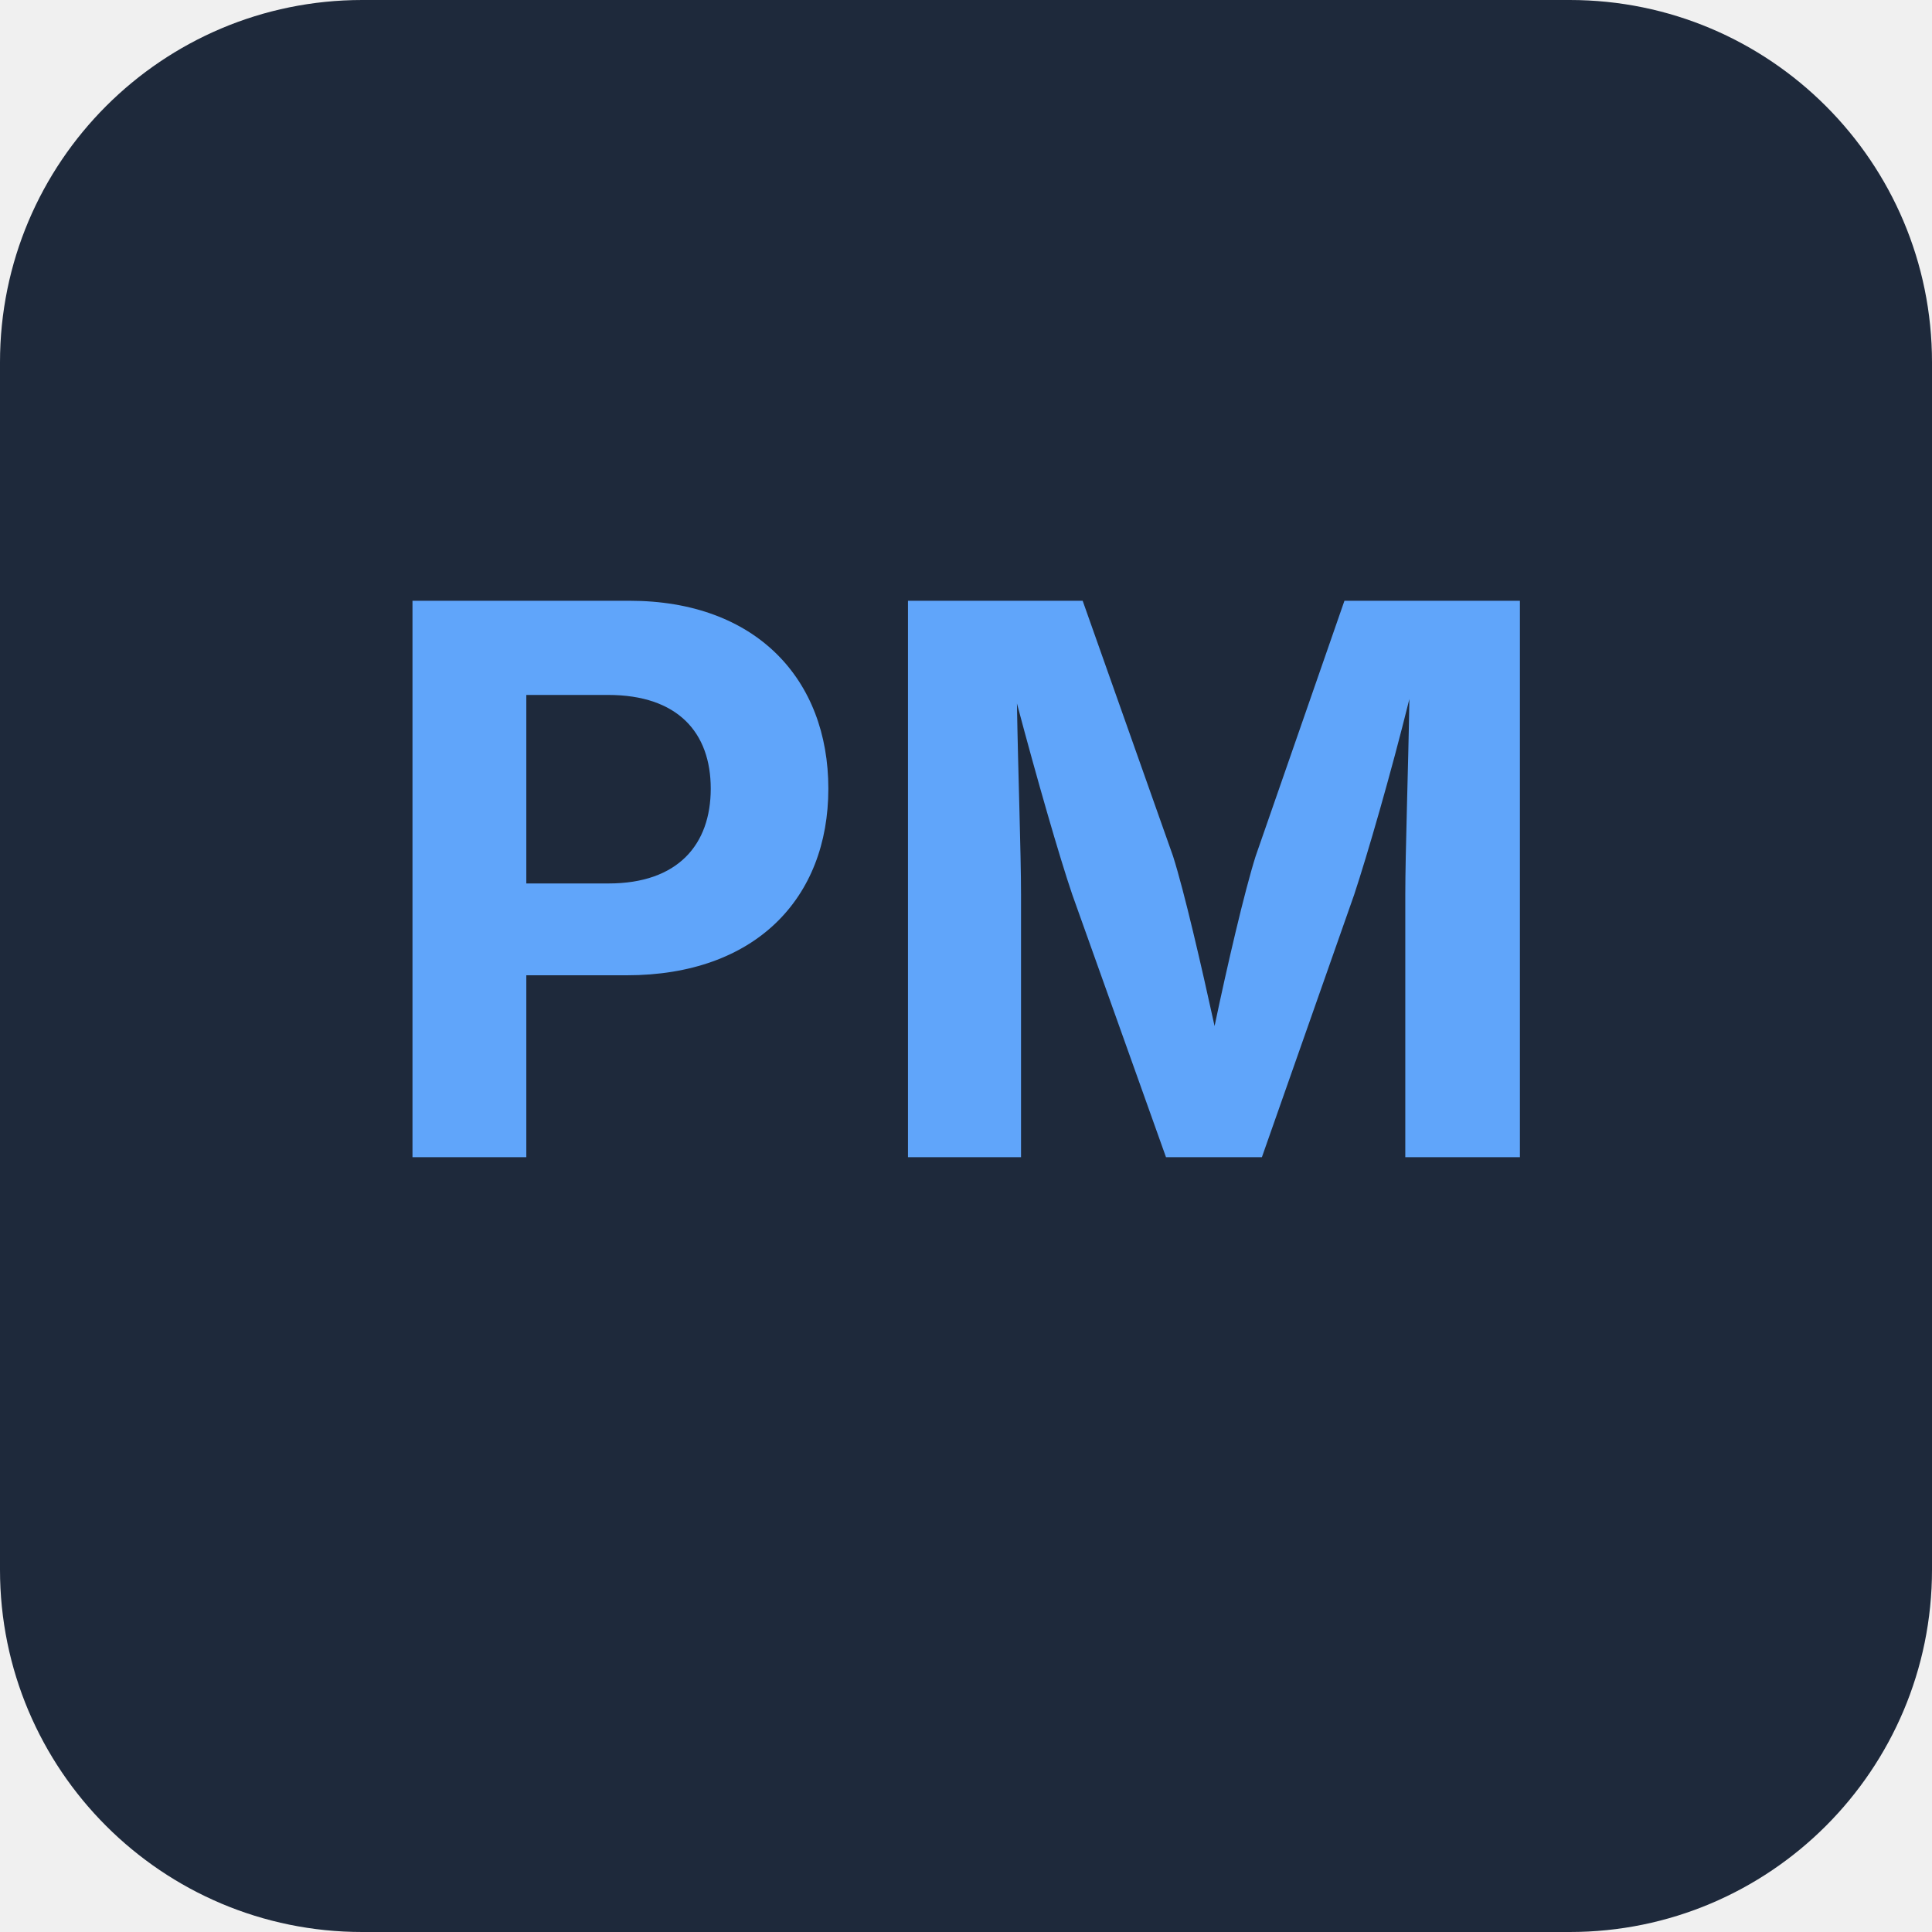
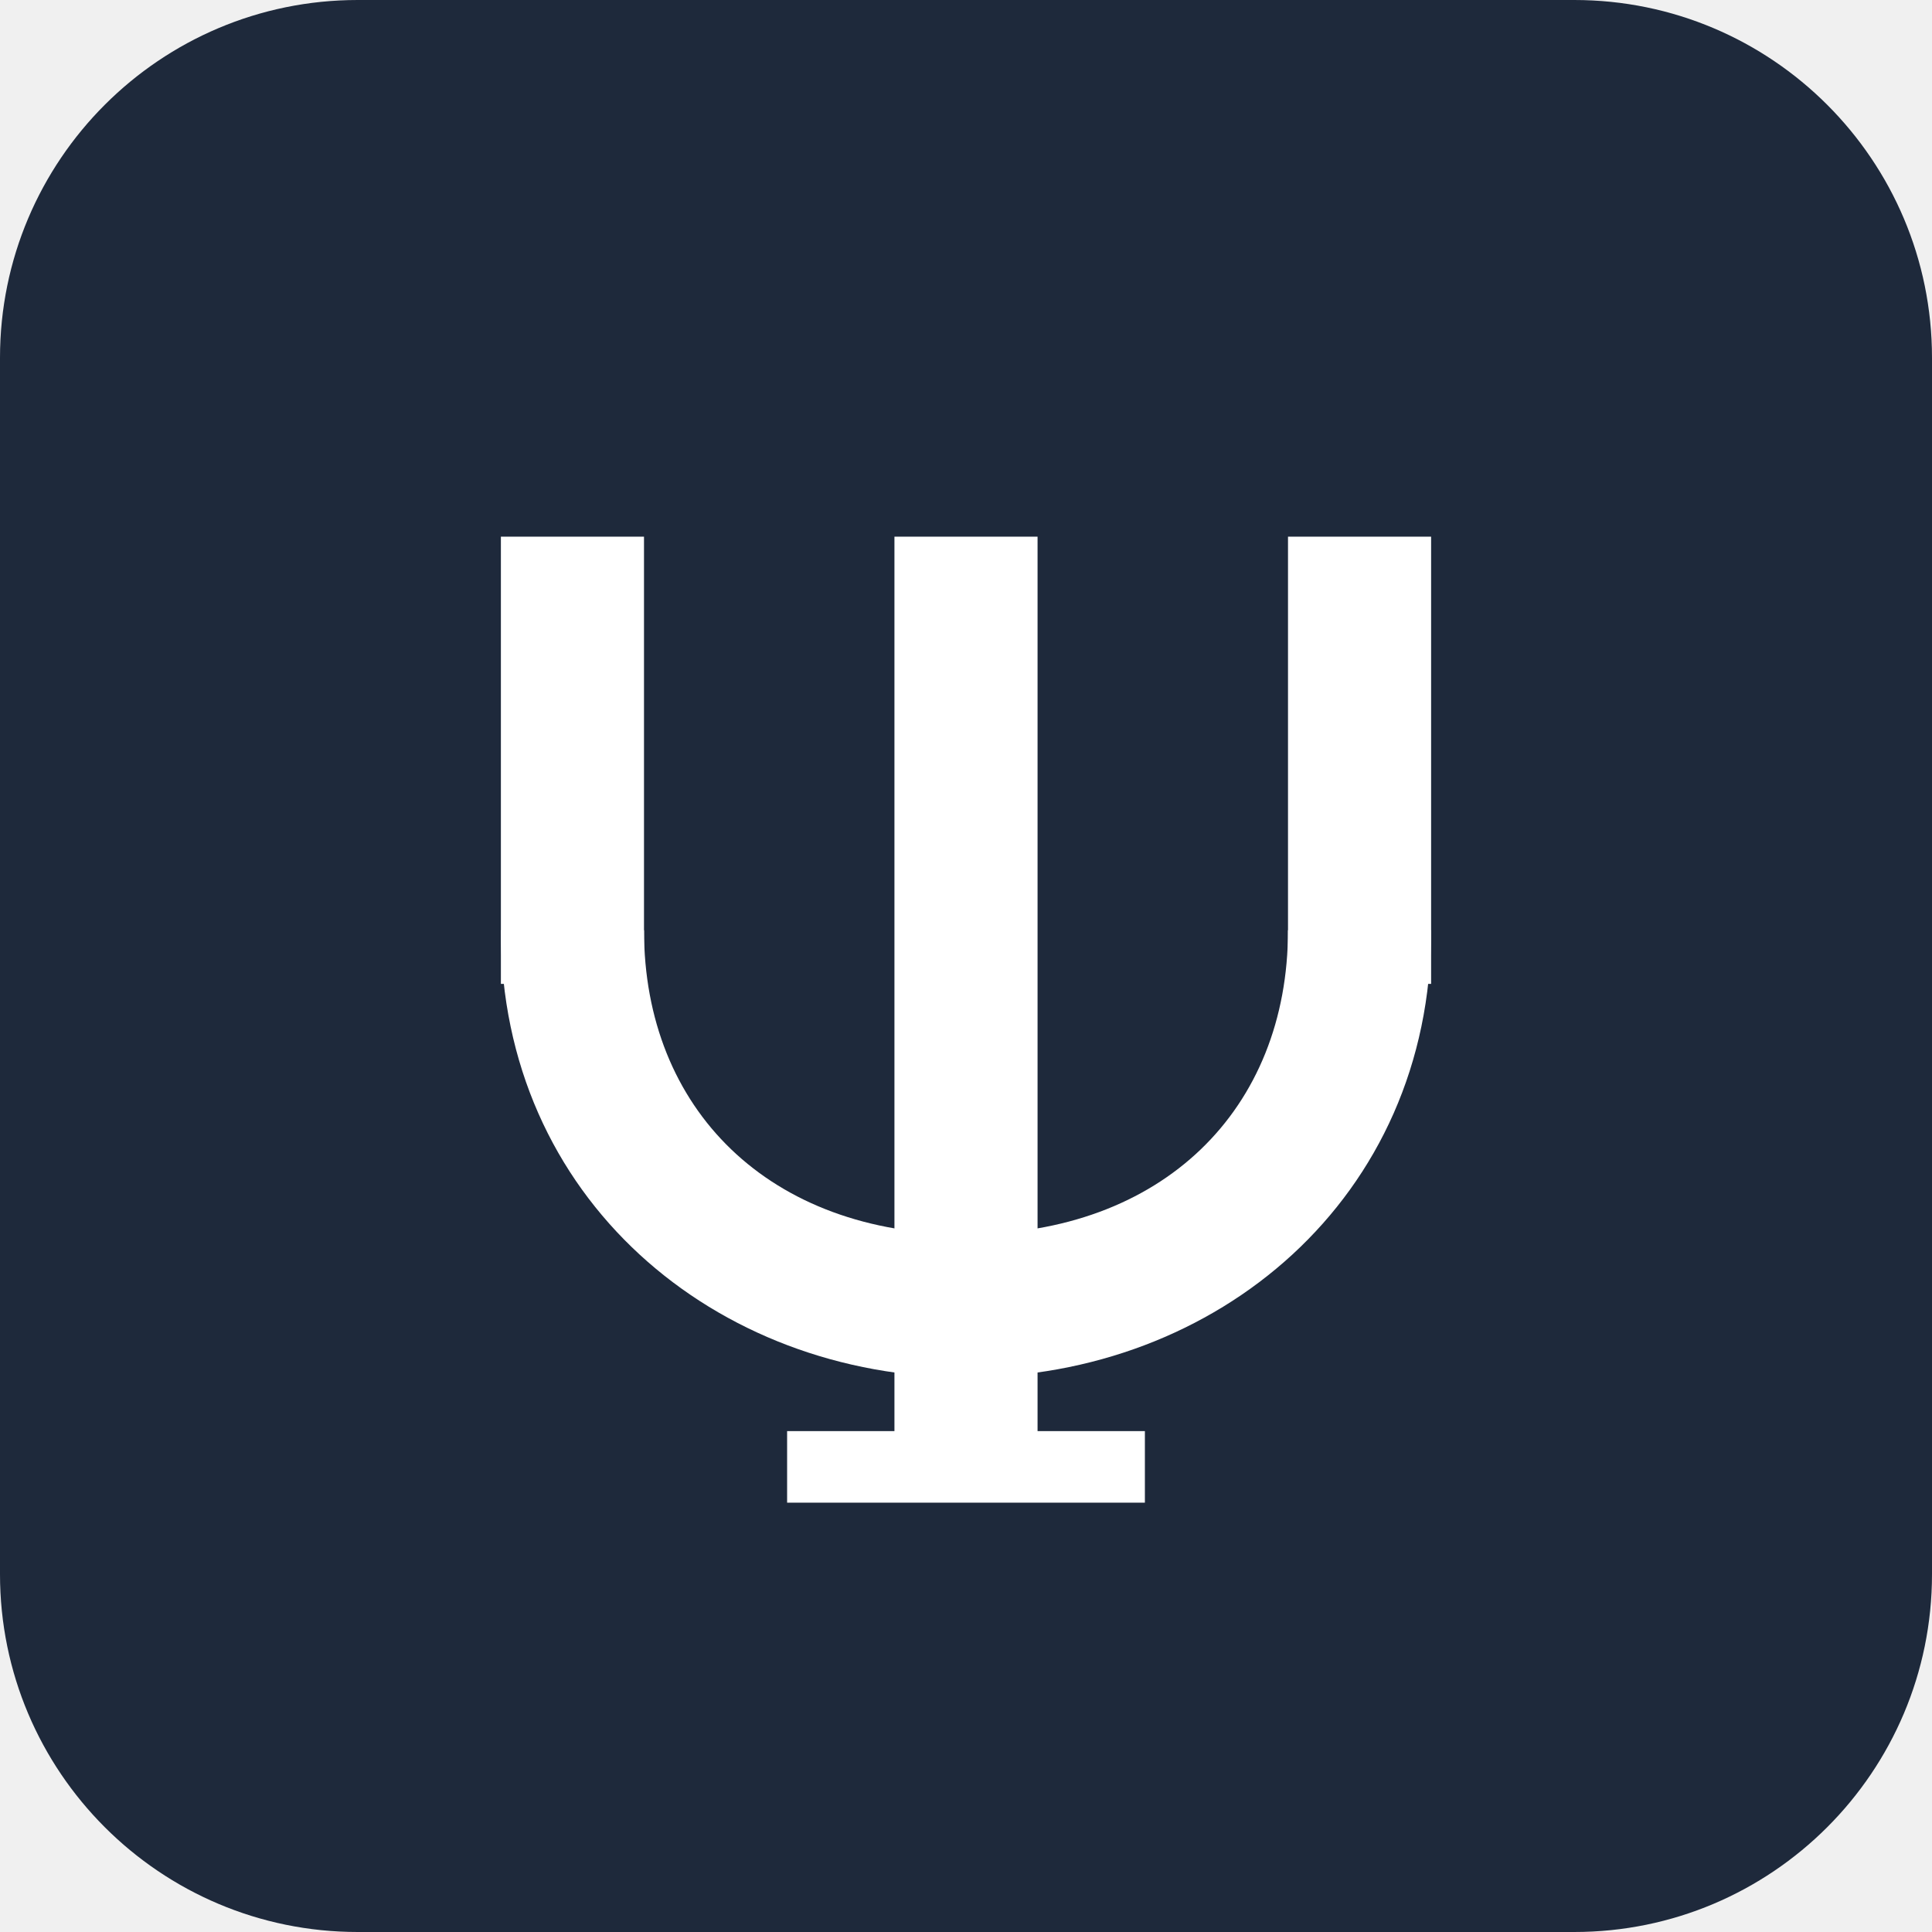
- <svg xmlns="http://www.w3.org/2000/svg" viewBox="0 0 192 192" width="192" height="192">
-   <rect width="192" height="192" fill="#1e293b" rx="36" />
-   <text x="96" y="115" font-size="76" font-weight="bold" fill="#60a5fa" text-anchor="middle" font-family="Inter, Arial, sans-serif">PM</text>
+ <svg xmlns="http://www.w3.org/2000/svg" viewBox="0 0 108 108" width="192" height="192">
+   <rect width="108" height="108" fill="#1E293B" rx="20" />
+   <path fill="#FFFFFF" d="M28,30 L36,30 L36,55 L28,55 Z" />
+   <path fill="#FFFFFF" d="M72,30 L80,30 L80,55 L72,55 Z" />
+   <path fill="#FFFFFF" d="M50,30 L58,30 L58,82 L50,82 Z" />
+   <path fill="#FFFFFF" d="M28,52 L36,52 C36,62 43,69 54,69 C65,69 72,62 72,52 L80,52 C80,67 68,77 54,77 C40,77 28,67 28,52 Z" />
+   <path fill="#FFFFFF" d="M44,80 L64,80 L64,84 L44,84 Z" />
</svg>
